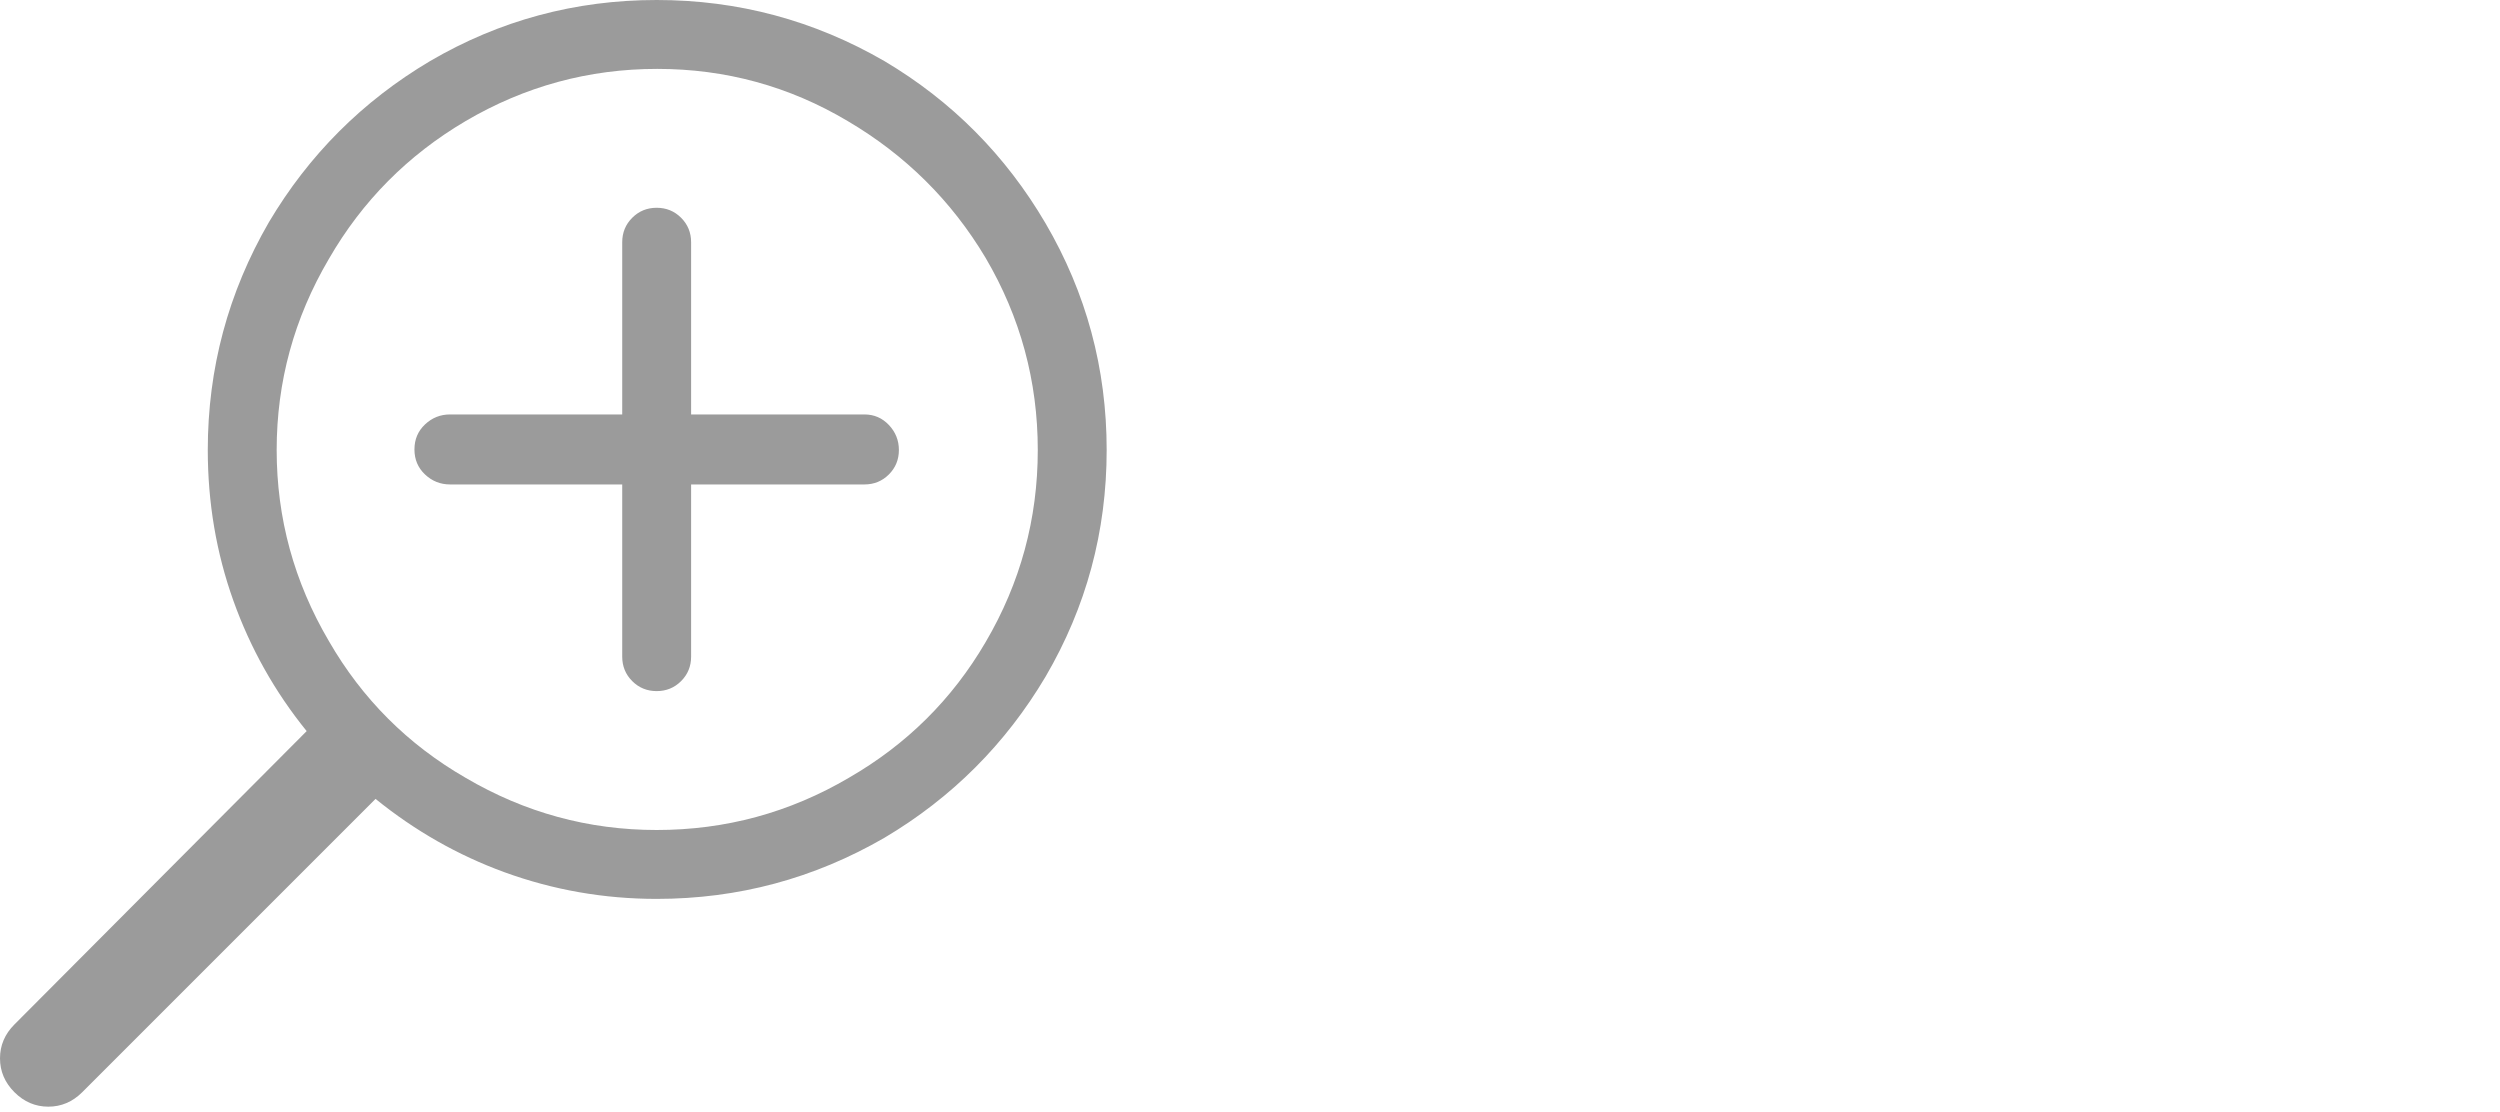
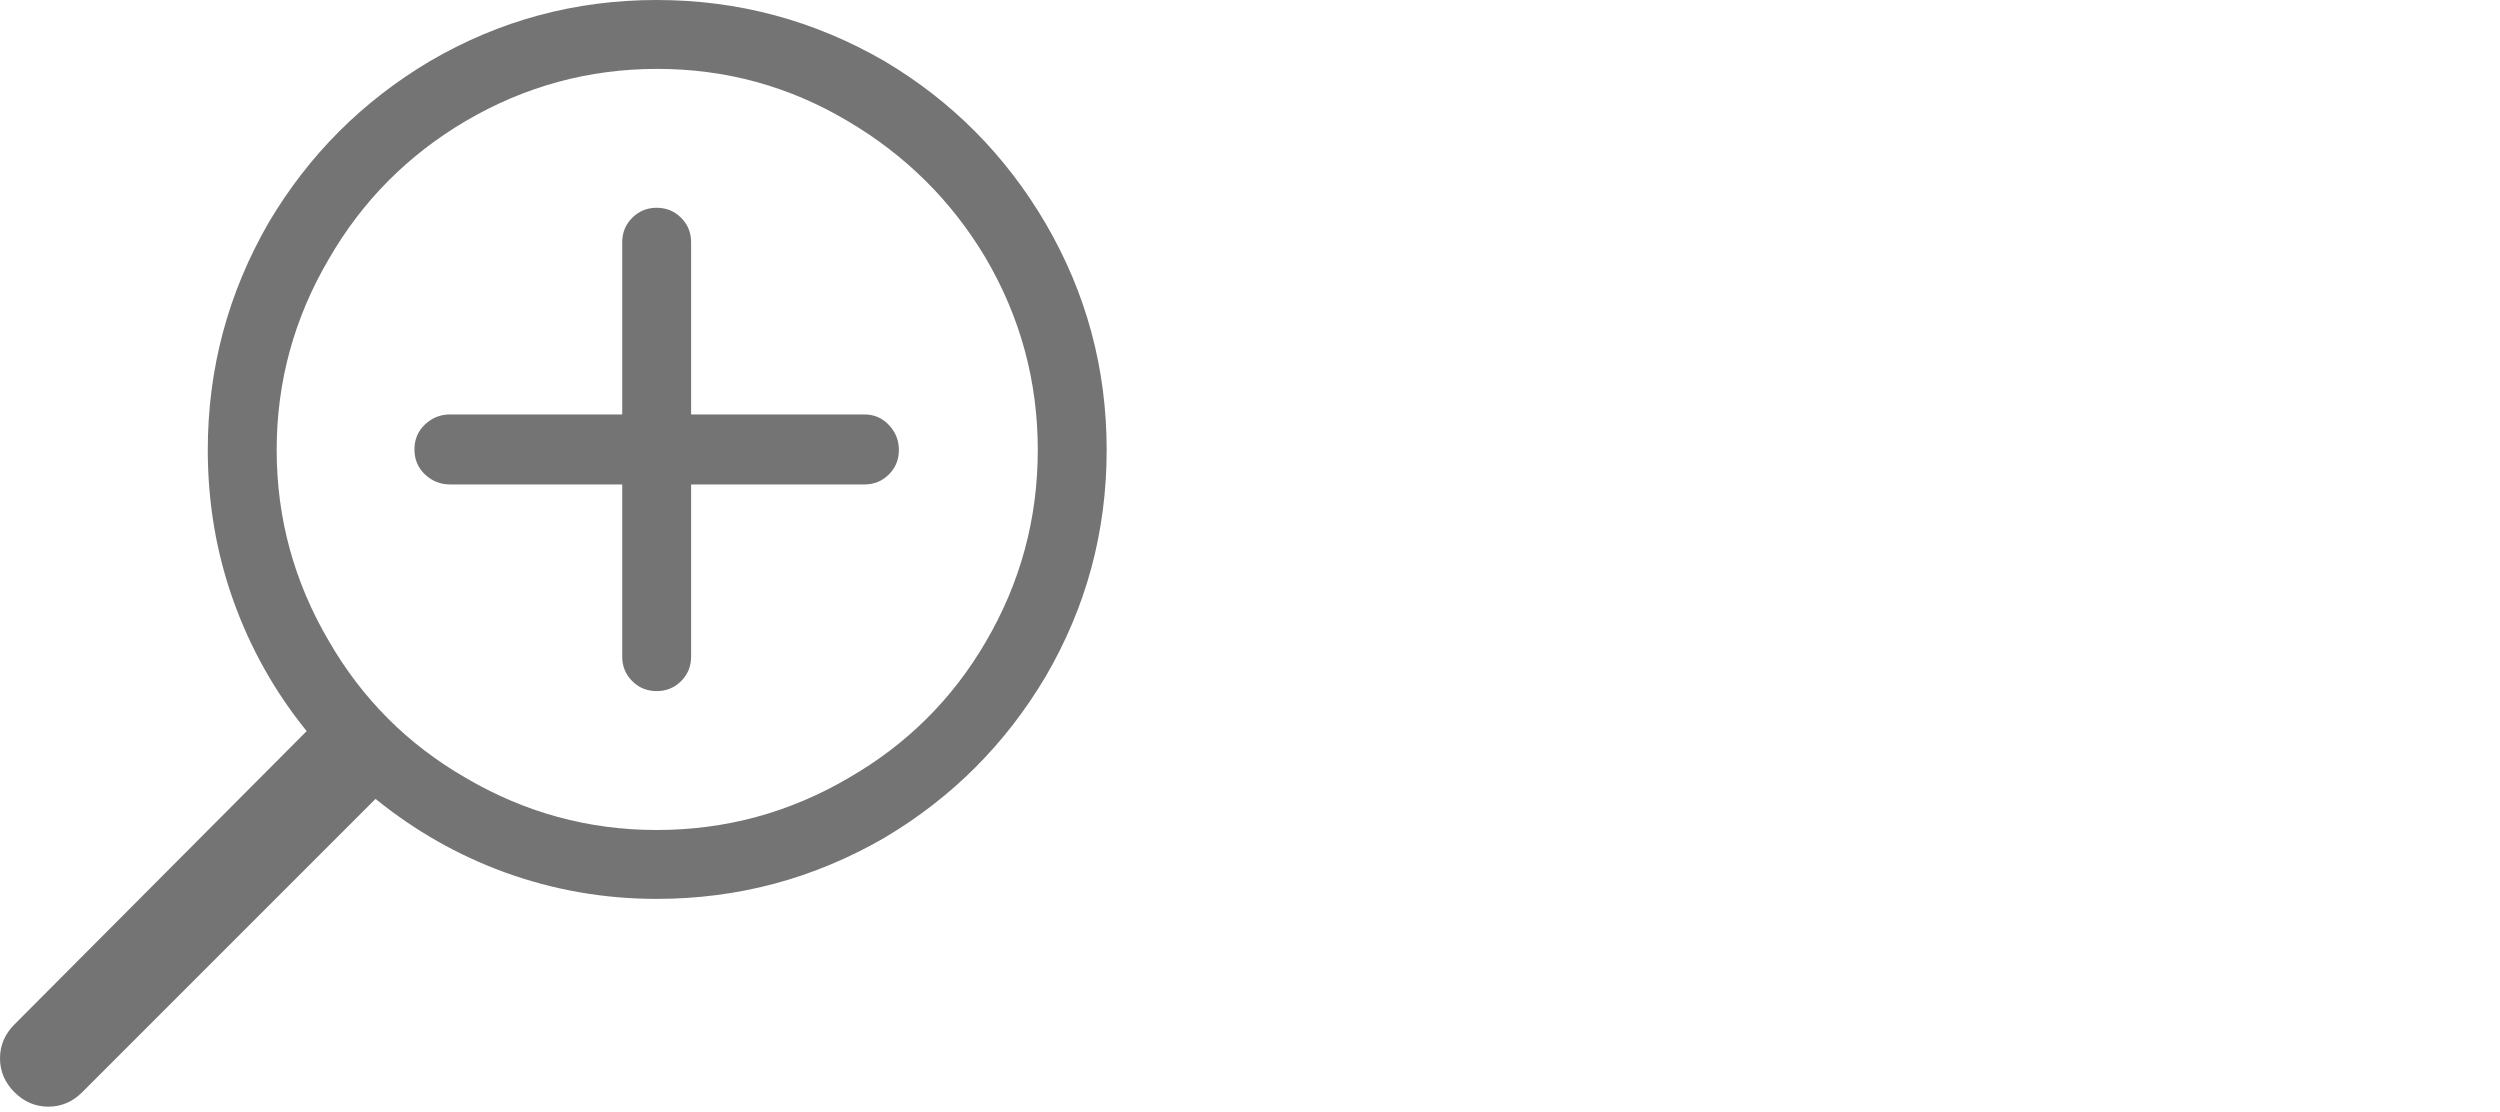
<svg xmlns="http://www.w3.org/2000/svg" height="20" viewBox="0 0 45 20" width="45">
-   <g fill="#9B9B9B" fill-rule="evenodd">
+   <g fill="#747474" fill-rule="evenodd">
    <path d="m11.82 0c1.467 0 2.833.367 4.1 1.1 1.213.72 2.18 1.693 2.9 2.92.733 1.253 1.1 2.613 1.1 4.08s-.367 2.827-1.1 4.08c-.72 1.213-1.687 2.18-2.9 2.9-1.267.733-2.633 1.1-4.1 1.1-.947 0-1.86-.16-2.74-.48-.84-.307-1.613-.747-2.32-1.32l-5.28 5.28c-.173.173-.377.26-.61.26s-.437-.087-.61-.26-.26-.377-.26-.61.087-.437.26-.61l5.26-5.28c-.573-.707-1.013-1.49-1.32-2.35s-.46-1.763-.46-2.71c0-1.467.367-2.833 1.1-4.1.72-1.213 1.687-2.18 2.9-2.9 1.253-.733 2.613-1.1 4.08-1.1zm0 14.94c1.24 0 2.393-.313 3.46-.94 1.04-.6 1.86-1.413 2.46-2.44.627-1.067.94-2.22.94-3.46s-.313-2.393-.94-3.46c-.613-1.027-1.44-1.847-2.48-2.46-1.053-.627-2.197-.94-3.43-.94s-2.383.313-3.45.94c-1.04.613-1.86 1.44-2.46 2.48-.627 1.067-.94 2.213-.94 3.44s.313 2.373.94 3.44c.6 1.04 1.42 1.86 2.46 2.46 1.067.627 2.213.94 3.44.94zm3.74-7.48c.173 0 .32.063.44.19s.18.277.18.45-.06.32-.18.44-.267.18-.44.18h-3.12v3.1c0 .173-.06.32-.18.44s-.267.18-.44.18-.32-.06-.44-.18-.18-.267-.18-.44v-3.1h-3.1c-.173 0-.323-.06-.45-.18s-.19-.27-.19-.45.063-.33.19-.45.277-.18.45-.18h3.1v-3.1c0-.173.06-.32.18-.44s.267-.18.44-.18.32.06.44.18.18.267.18.44v3.1z" />
  </g>
</svg>
